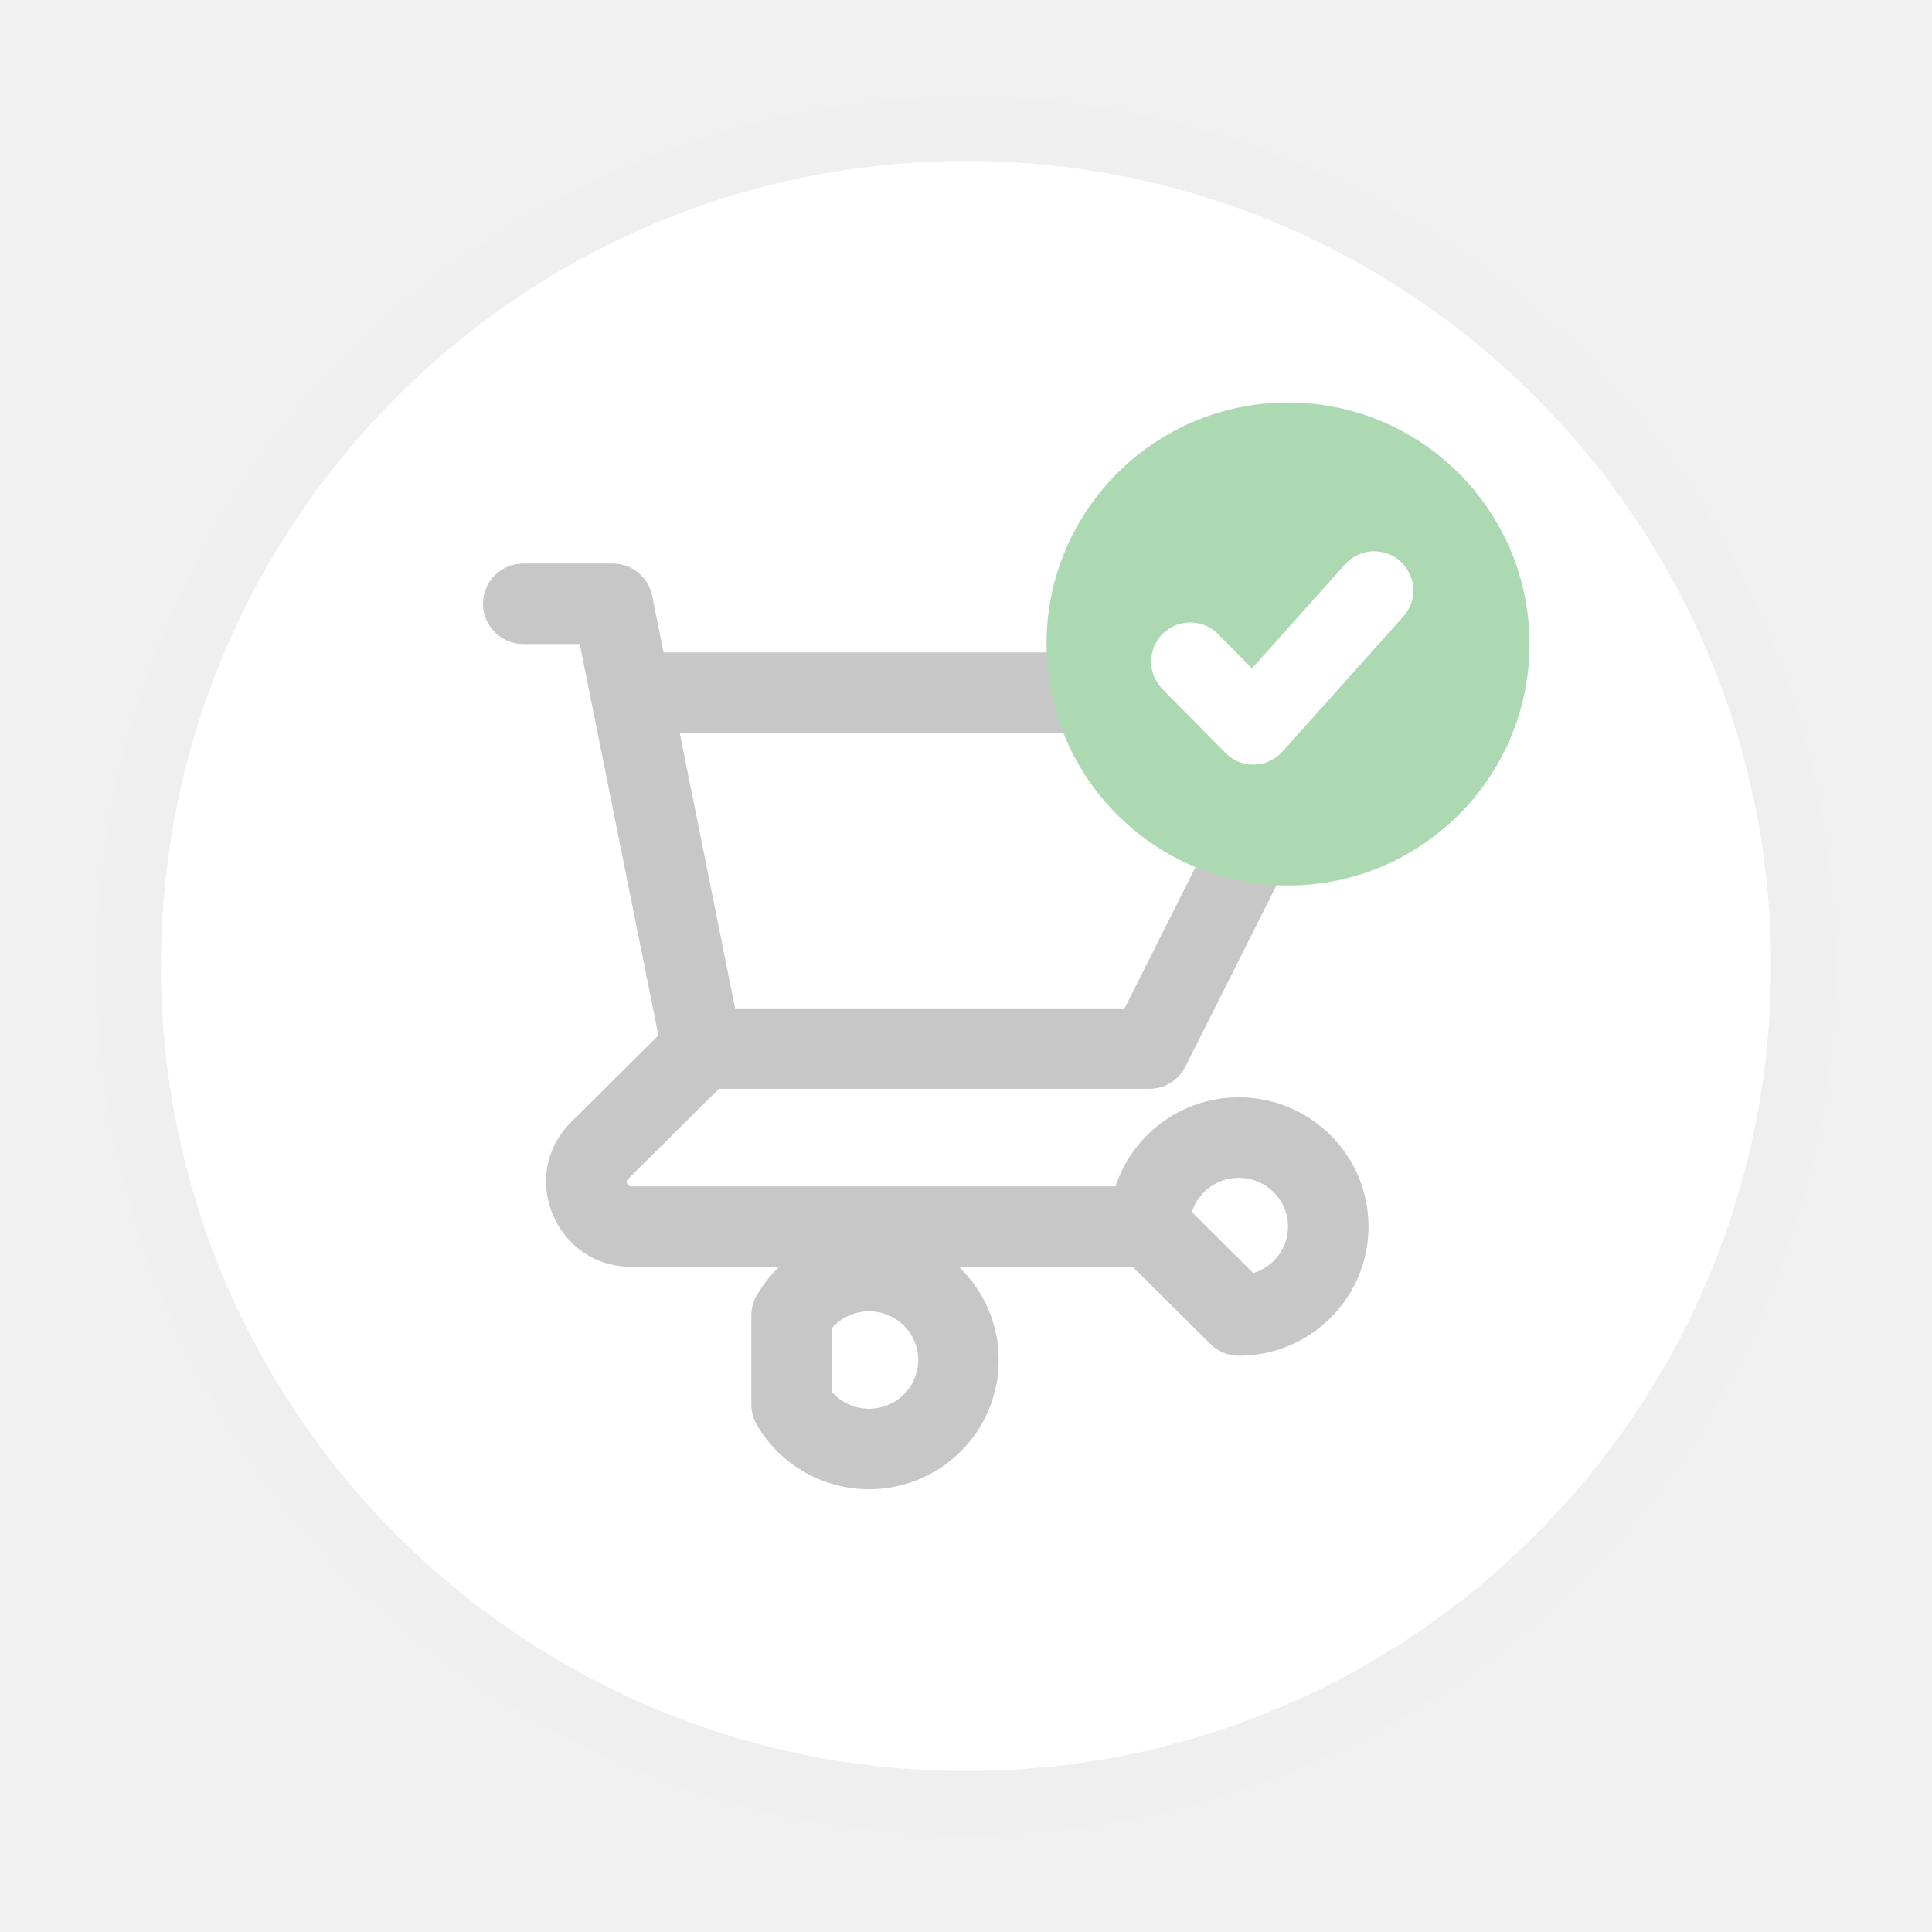
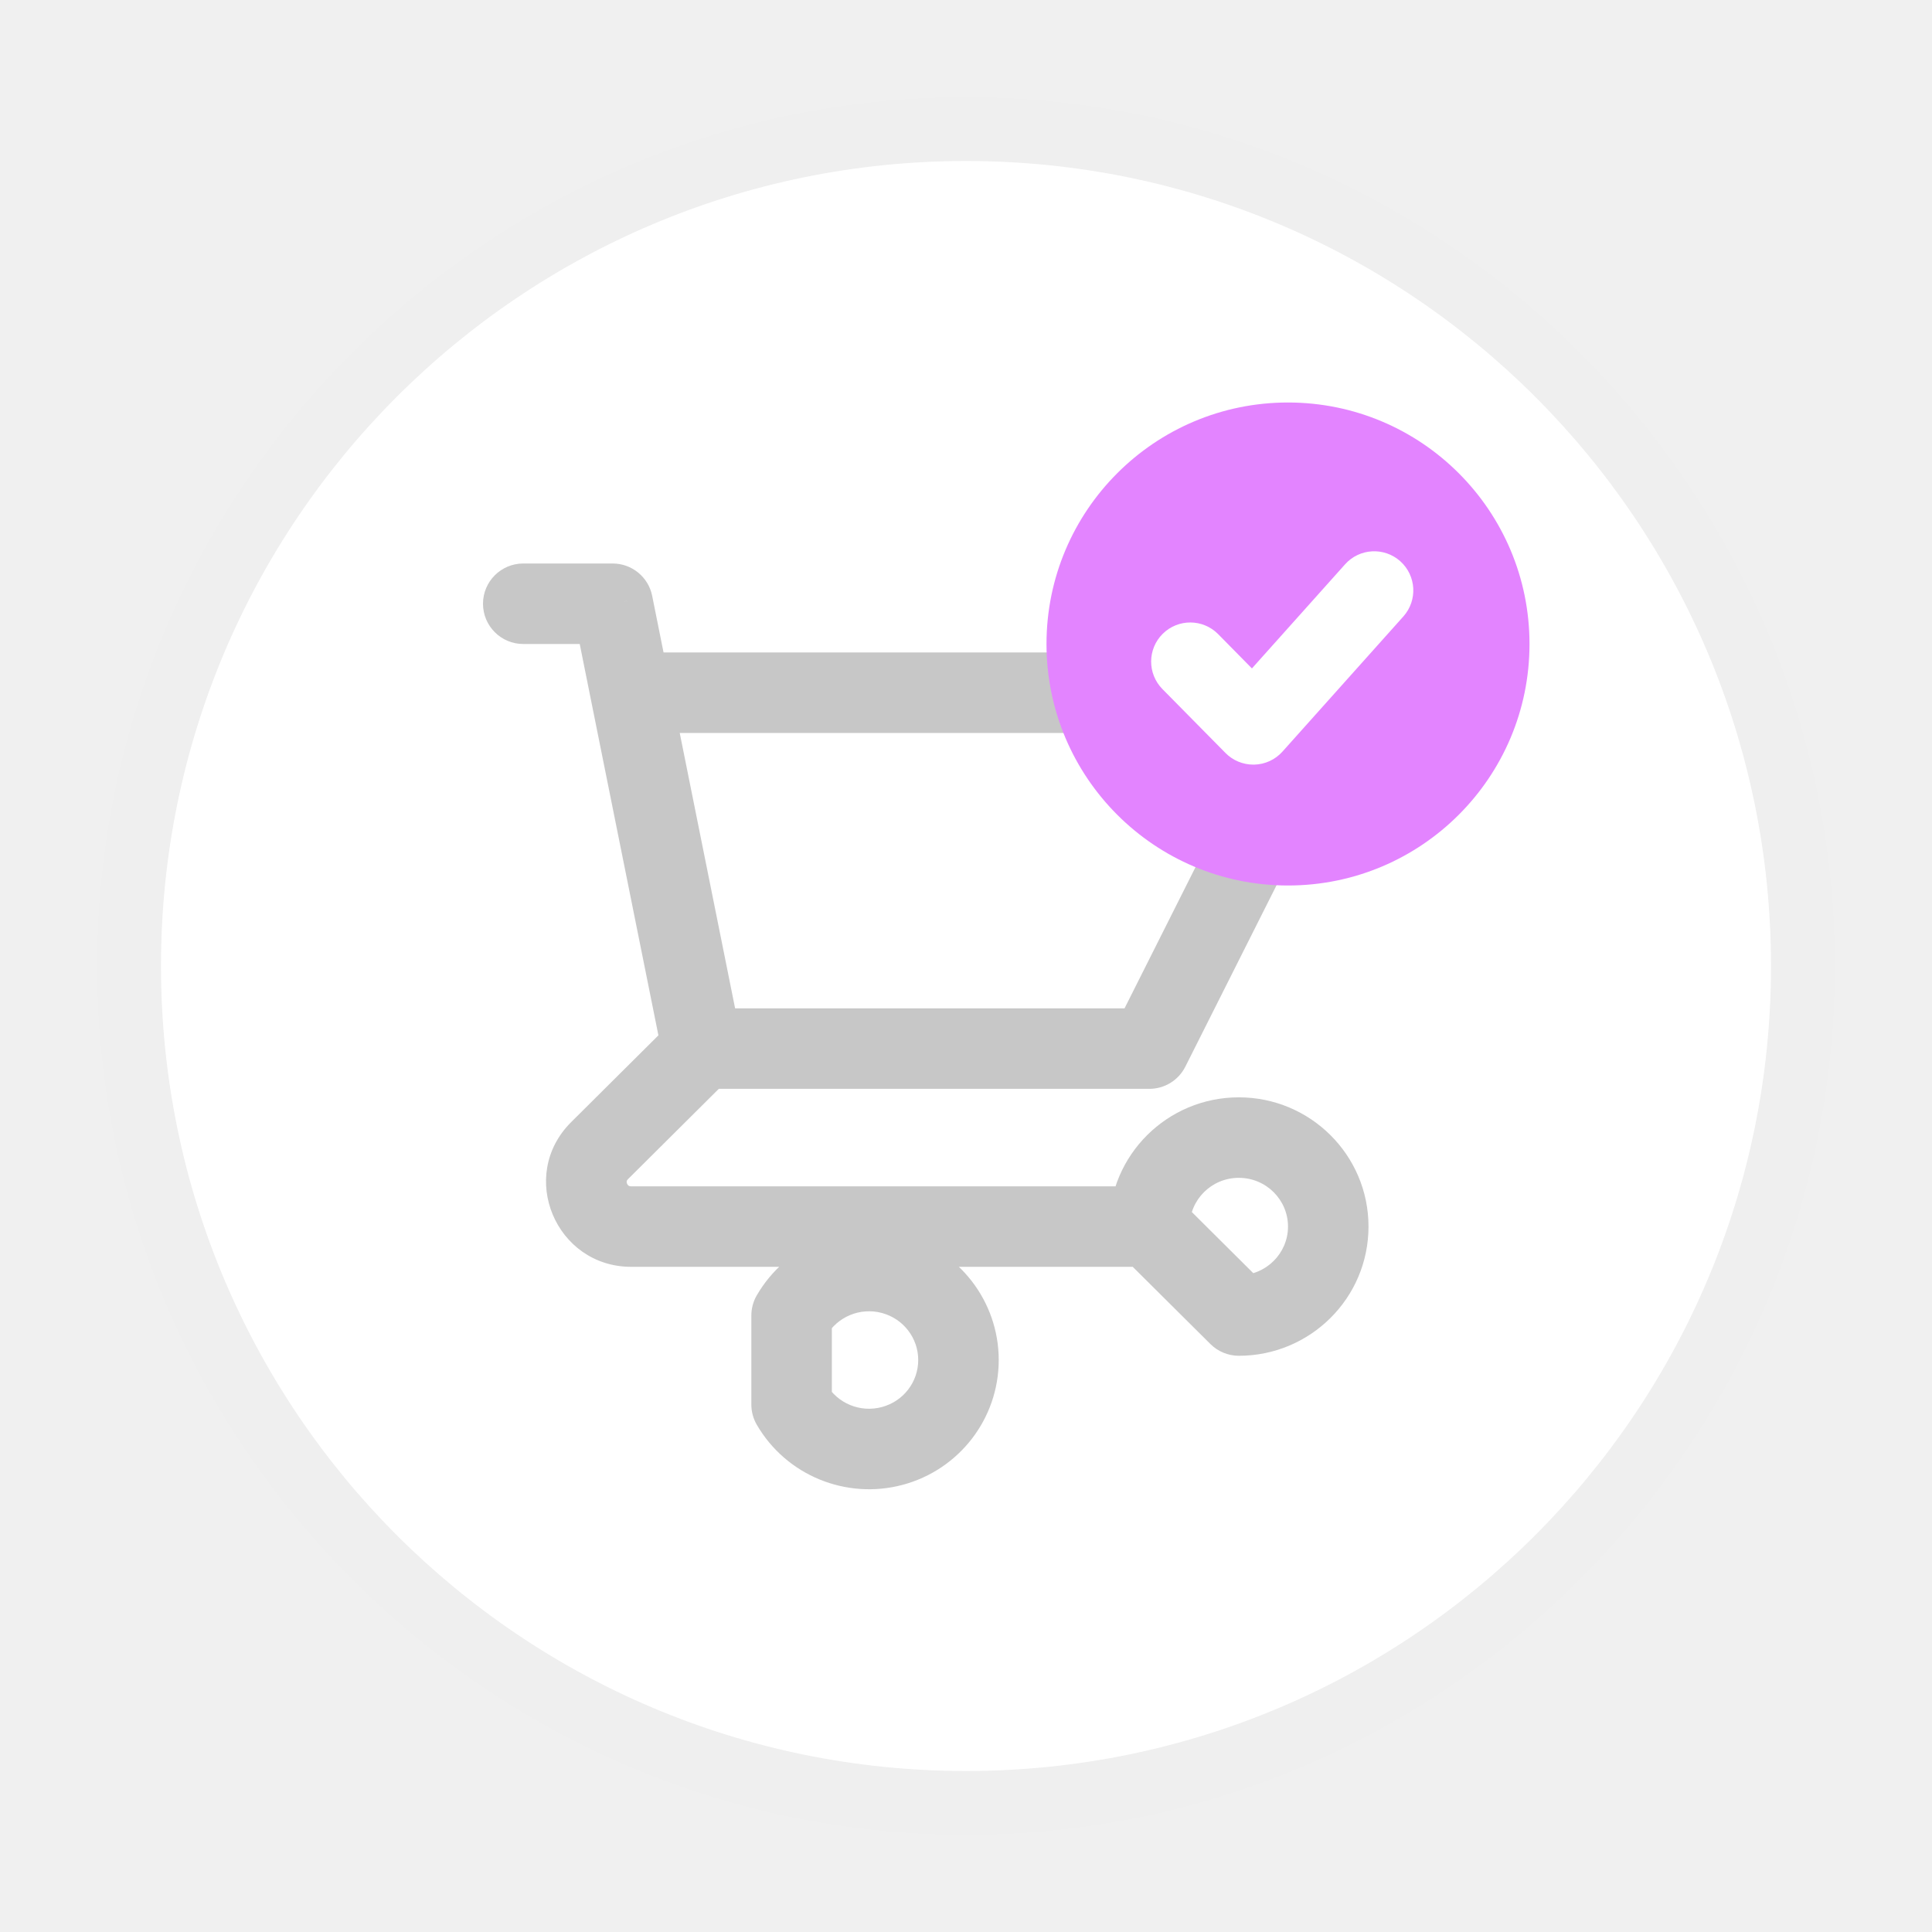
<svg xmlns="http://www.w3.org/2000/svg" width="48" height="48" viewBox="0 0 48 48" fill="none">
  <g filter="url(#filter0_d)">
    <circle cx="24" cy="24" r="20" fill="white" />
  </g>
  <path d="M13 14C12.448 14 12 14.448 12 15C12 15.552 12.448 16 13 16V14ZM15.222 15L16.203 14.803C16.109 14.336 15.698 14 15.222 14V15ZM14.686 17.408C14.795 17.949 15.322 18.3 15.864 18.191C16.405 18.082 16.756 17.555 16.647 17.013L14.686 17.408ZM17.444 25.052C16.892 25.052 16.444 25.5 16.444 26.052C16.444 26.605 16.892 27.052 17.444 27.052V25.052ZM28.556 26.052V27.052C28.934 27.052 29.279 26.839 29.449 26.502L28.556 26.052ZM33 17.21L33.894 17.66C34.049 17.35 34.033 16.981 33.851 16.686C33.669 16.39 33.347 16.21 33 16.21V17.21ZM15.667 16.21C15.114 16.21 14.667 16.658 14.667 17.21C14.667 17.763 15.114 18.21 15.667 18.21V16.21ZM16.464 26.25C16.573 26.791 17.1 27.142 17.642 27.033C18.183 26.924 18.534 26.397 18.425 25.855L16.464 26.25ZM16.647 17.013C16.538 16.472 16.011 16.121 15.47 16.23C14.928 16.339 14.577 16.866 14.686 17.408L16.647 17.013ZM18.15 26.762C18.541 26.372 18.543 25.739 18.153 25.347C17.764 24.956 17.131 24.954 16.739 25.344L18.15 26.762ZM14.897 28.587L14.191 27.878L14.897 28.587ZM28.556 31.474C29.108 31.474 29.556 31.026 29.556 30.474C29.556 29.921 29.108 29.474 28.556 29.474V31.474ZM28.556 30.474H27.556C27.556 30.74 27.662 30.995 27.85 31.183L28.556 30.474ZM30.778 32.684L30.073 33.393C30.26 33.579 30.514 33.684 30.778 33.684V32.684ZM19.667 32.684L18.802 32.182C18.713 32.334 18.667 32.508 18.667 32.684H19.667ZM19.667 34.895H18.667C18.667 35.071 18.713 35.244 18.802 35.397L19.667 34.895ZM13 16H15.222V14H13V16ZM14.242 15.197L14.686 17.408L16.647 17.013L16.203 14.803L14.242 15.197ZM17.444 27.052H28.556V25.052H17.444V27.052ZM29.449 26.502L33.894 17.66L32.106 16.761L27.662 25.603L29.449 26.502ZM33 16.21H15.667V18.21H33V16.21ZM18.425 25.855L16.647 17.013L14.686 17.408L16.464 26.25L18.425 25.855ZM16.739 25.344L14.191 27.878L15.602 29.296L18.15 26.762L16.739 25.344ZM14.191 27.878C12.851 29.211 13.811 31.474 15.682 31.474V29.474C15.642 29.474 15.626 29.463 15.617 29.458C15.605 29.449 15.589 29.432 15.579 29.407C15.568 29.382 15.568 29.36 15.57 29.347C15.571 29.34 15.575 29.323 15.602 29.296L14.191 27.878ZM15.682 31.474H28.556V29.474H15.682V31.474ZM29.556 30.474C29.556 29.81 30.098 29.263 30.778 29.263V27.263C29.003 27.263 27.556 28.695 27.556 30.474H29.556ZM30.778 29.263C31.458 29.263 32 29.81 32 30.474H34C34 28.695 32.552 27.263 30.778 27.263V29.263ZM32 30.474C32 31.137 31.458 31.684 30.778 31.684V33.684C32.552 33.684 34 32.252 34 30.474H32ZM31.483 31.975L29.261 29.765L27.85 31.183L30.073 33.393L31.483 31.975ZM20.532 33.186C20.807 32.712 21.371 32.477 21.909 32.62L22.424 30.688C21.018 30.313 19.532 30.923 18.802 32.182L20.532 33.186ZM21.909 32.62C22.446 32.764 22.813 33.245 22.813 33.789H24.813C24.813 32.333 23.83 31.063 22.424 30.688L21.909 32.62ZM22.813 33.789C22.813 34.334 22.446 34.815 21.909 34.958L22.424 36.891C23.83 36.516 24.813 35.246 24.813 33.789H22.813ZM21.909 34.958C21.371 35.102 20.807 34.867 20.532 34.393L18.802 35.397C19.532 36.655 21.018 37.265 22.424 36.891L21.909 34.958ZM20.667 34.895V32.684H18.667V34.895H20.667Z" fill="#C7C7C7" />
-   <circle cx="32" cy="16" r="6" fill="#ACD9B2" />
+   <circle cx="32" cy="16" r="6" fill="#E384FF" />
  <path fill-rule="evenodd" clip-rule="evenodd" d="M34.523 14.242C34.288 14.032 33.926 14.051 33.716 14.287L31.118 17.191L29.979 16.035C29.757 15.811 29.395 15.808 29.17 16.03C28.945 16.252 28.943 16.614 29.165 16.839L30.732 18.427C30.839 18.536 30.986 18.597 31.139 18.597C31.143 18.597 31.148 18.597 31.153 18.597C31.311 18.593 31.46 18.524 31.565 18.406L34.568 15.049C34.778 14.814 34.758 14.453 34.523 14.242Z" fill="white" stroke="white" stroke-width="0.8" />
  <defs>
    <filter id="filter0_d" x="0" y="0" width="48" height="48" filterUnits="userSpaceOnUse" color-interpolation-filters="sRGB">
      <feFlood flood-opacity="0" result="BackgroundImageFix" />
      <feColorMatrix in="SourceAlpha" type="matrix" values="0 0 0 0 0 0 0 0 0 0 0 0 0 0 0 0 0 0 127 0" result="hardAlpha" />
      <feOffset />
      <feGaussianBlur stdDeviation="2" />
      <feColorMatrix type="matrix" values="0 0 0 0 0 0 0 0 0 0 0 0 0 0 0 0 0 0 0.01 0" />
      <feBlend mode="normal" in2="BackgroundImageFix" result="effect1_dropShadow" />
      <feBlend mode="normal" in="SourceGraphic" in2="effect1_dropShadow" result="shape" />
    </filter>
  </defs>
</svg>
